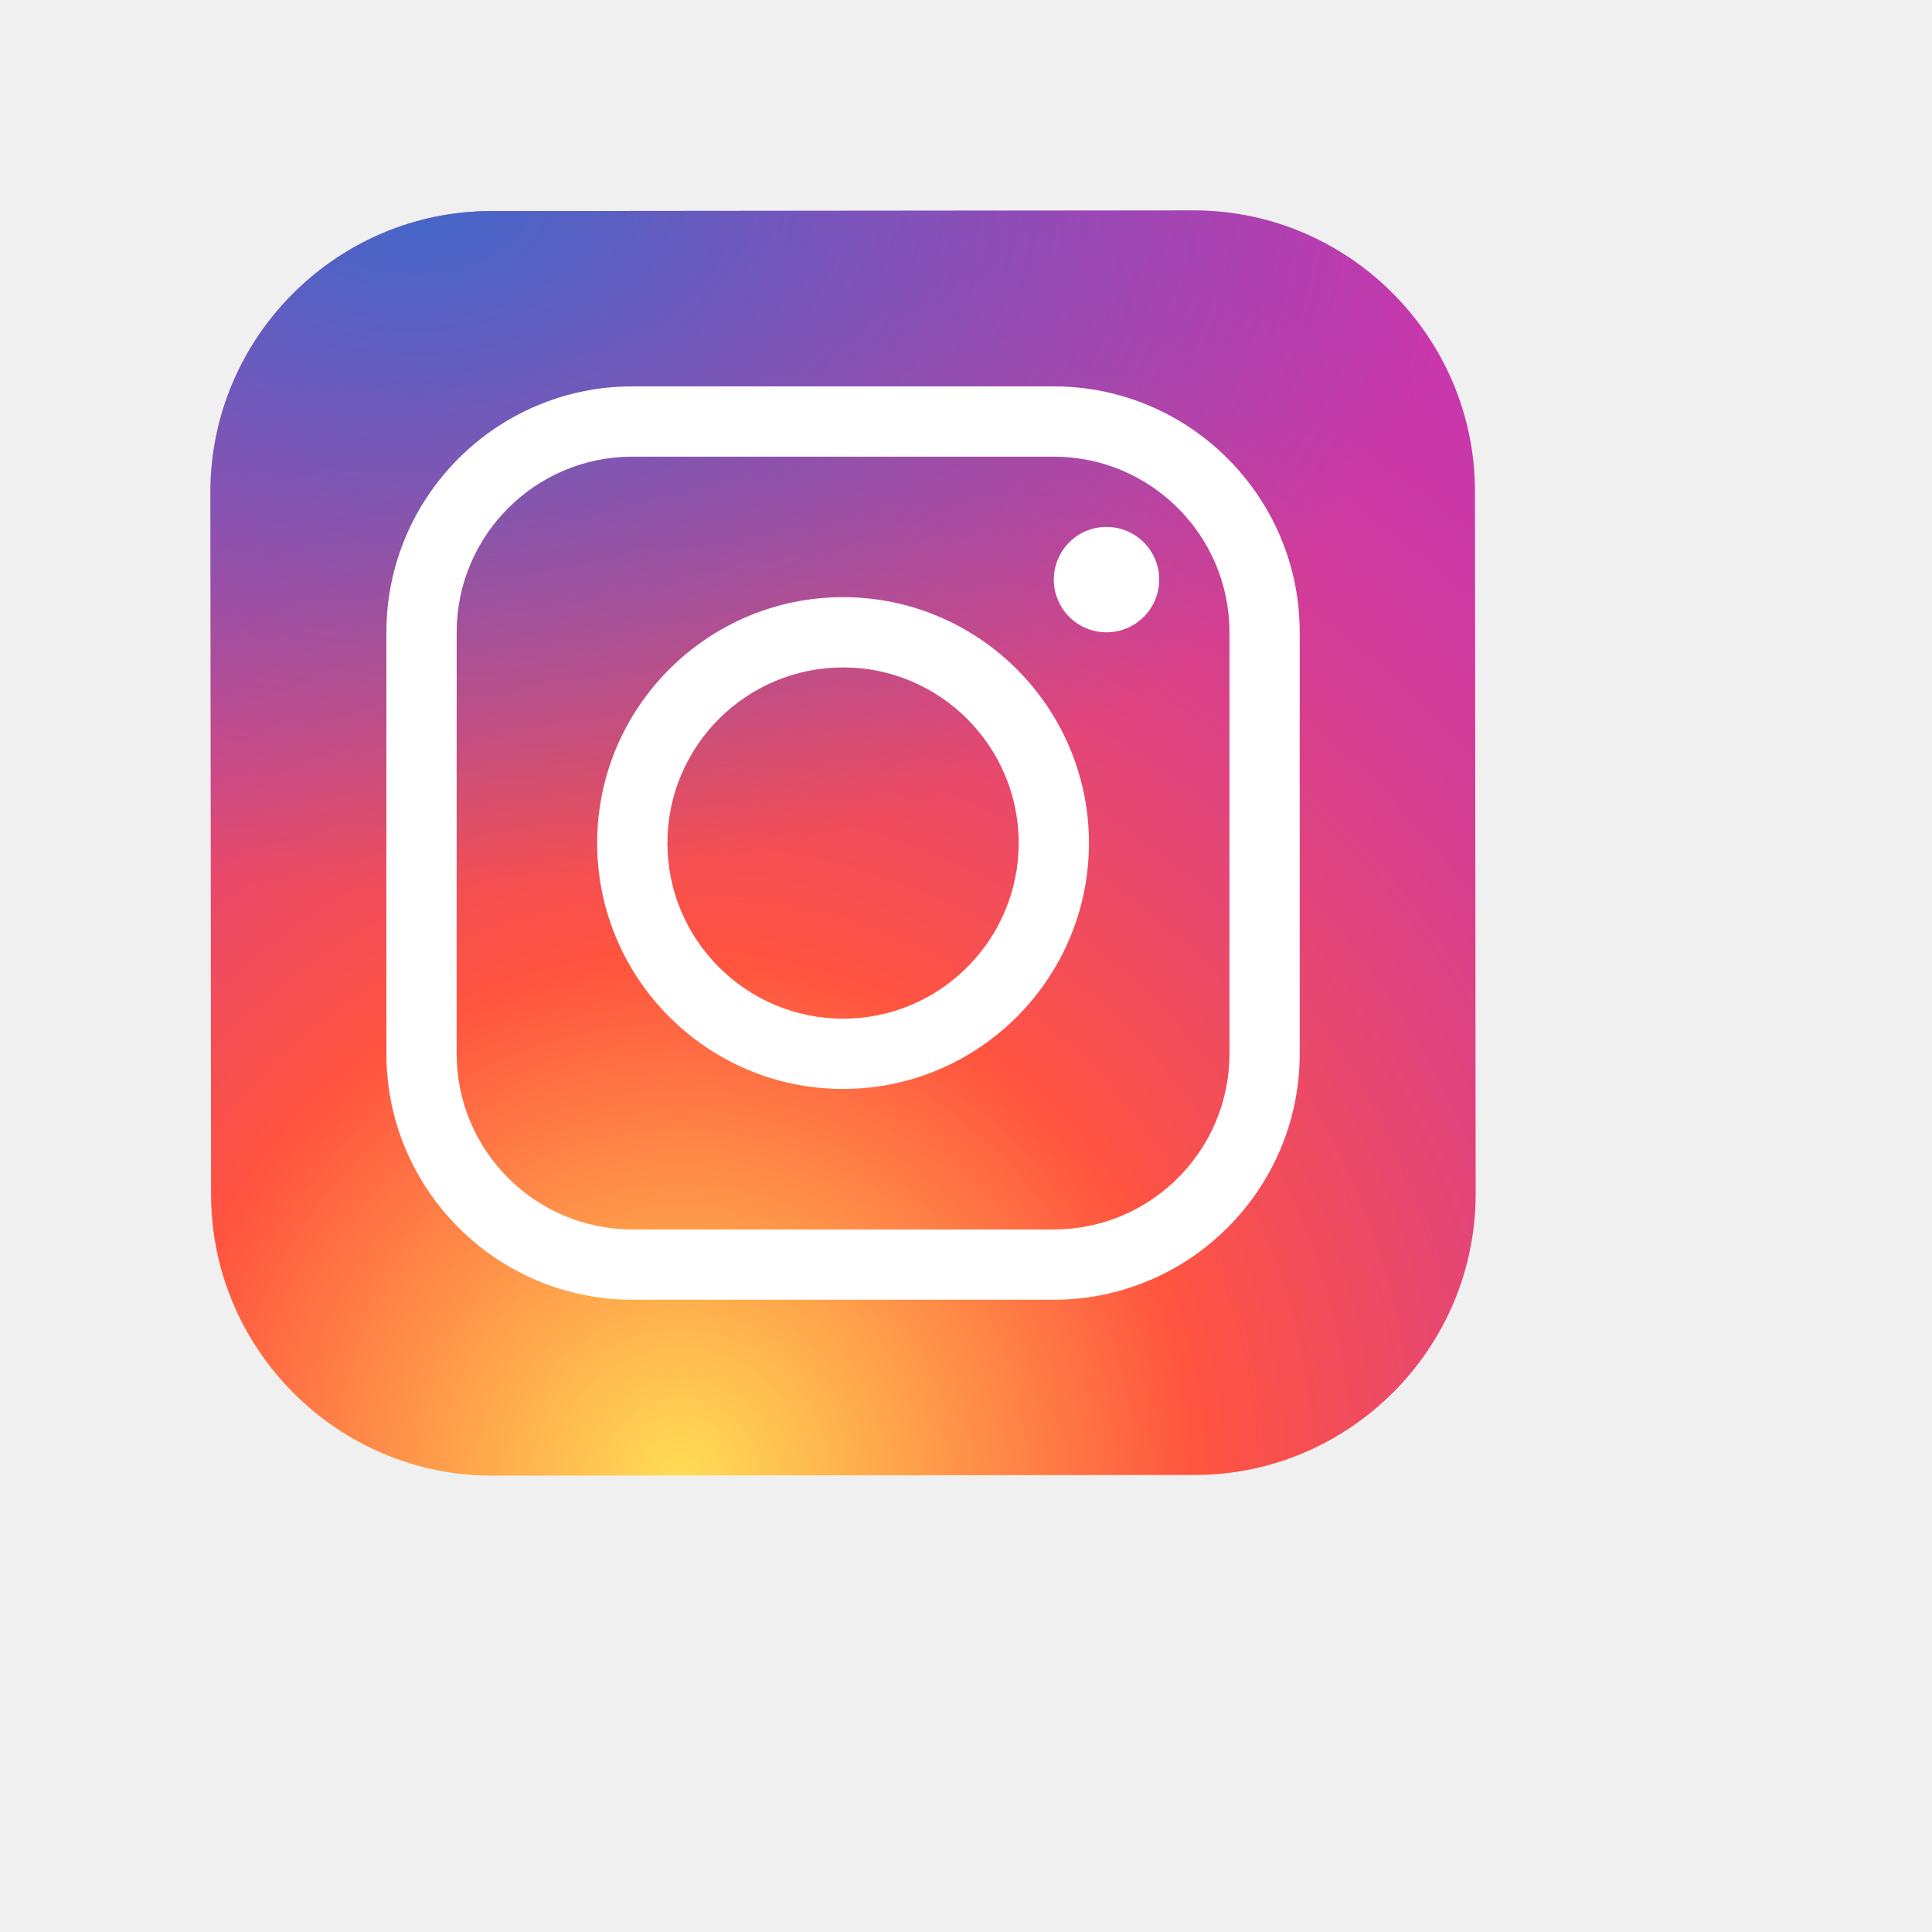
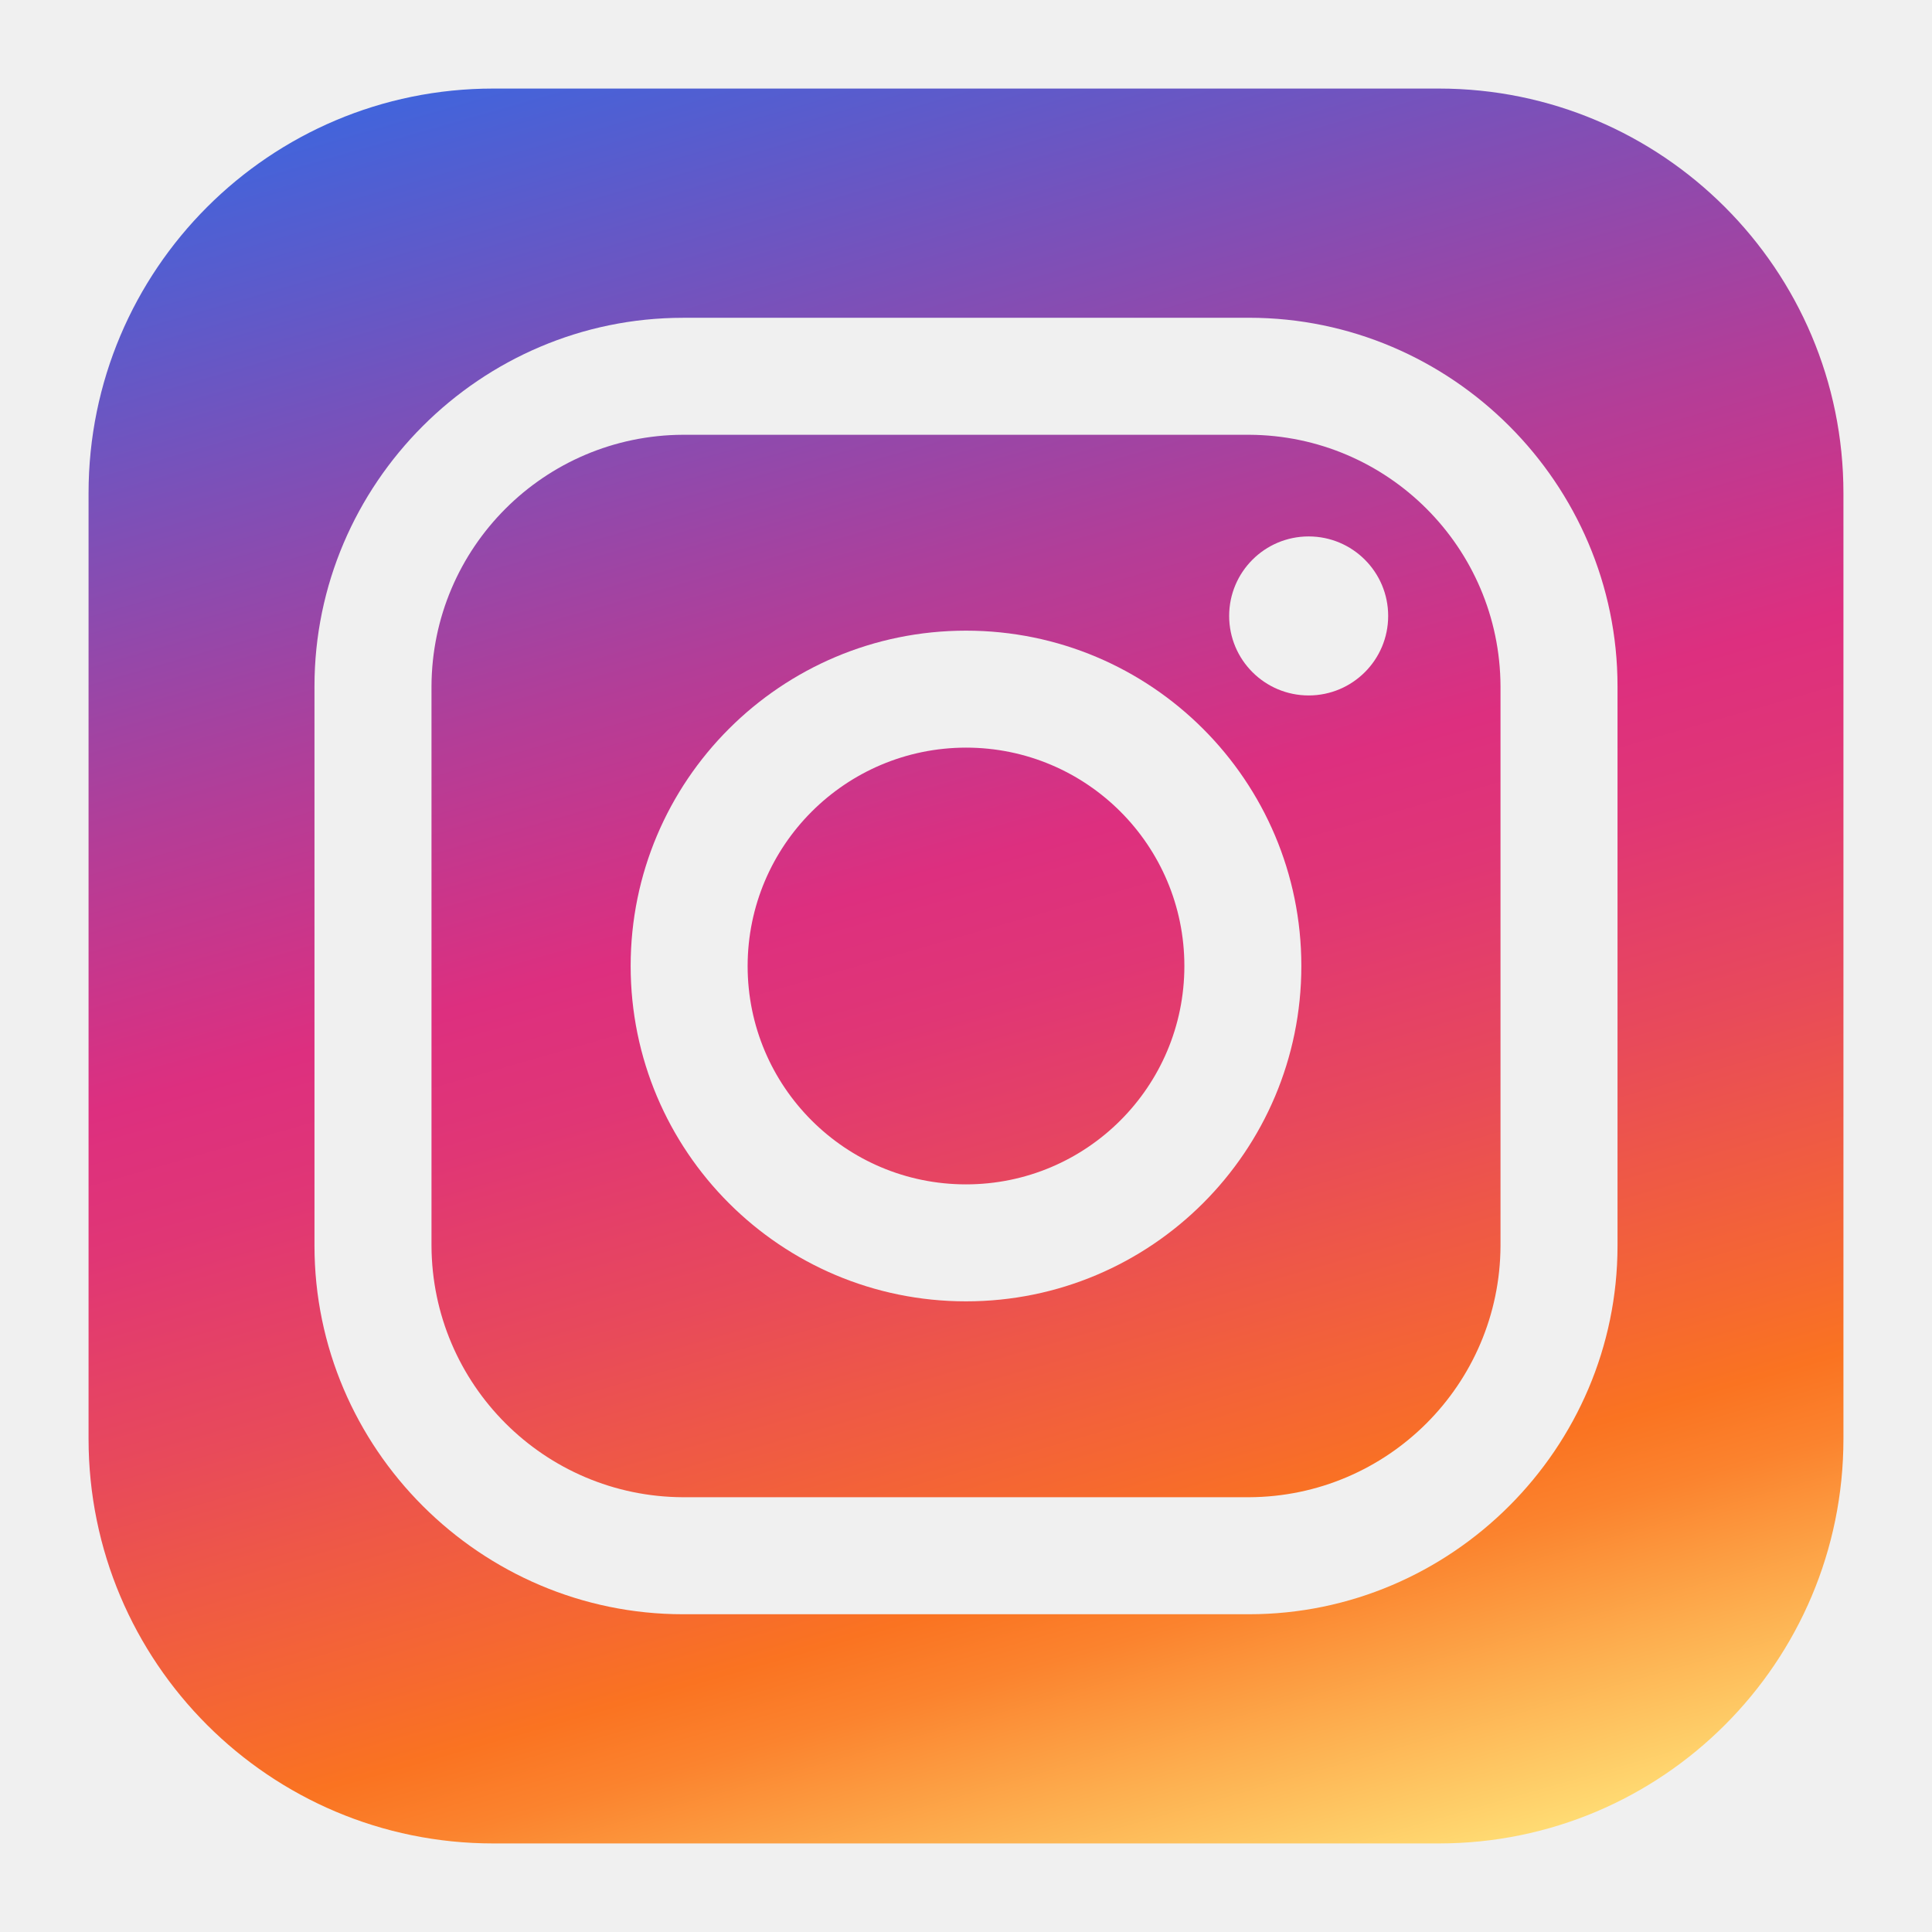
- <svg xmlns="http://www.w3.org/2000/svg" viewBox="0 0 55 55" width="55px" height="55px">
-   <radialGradient id="yOrnnhliCrdS2gy~4tD8ma" cx="19.38" cy="42.035" r="44.899" gradientUnits="userSpaceOnUse">
-     <stop offset="0" stop-color="#fd5" />
-     <stop offset=".328" stop-color="#ff543f" />
-     <stop offset=".348" stop-color="#fc5245" />
-     <stop offset=".504" stop-color="#e64771" />
-     <stop offset=".643" stop-color="#d53e91" />
-     <stop offset=".761" stop-color="#cc39a4" />
-     <stop offset=".841" stop-color="#c837ab" />
-   </radialGradient>
-   <path fill="url(#yOrnnhliCrdS2gy~4tD8ma)" d="M34.017,41.99l-20,0.019c-4.4,0.004-8.003-3.592-8.008-7.992l-0.019-20 c-0.004-4.4,3.592-8.003,7.992-8.008l20-0.019c4.4-0.004,8.003,3.592,8.008,7.992l0.019,20 C42.014,38.383,38.417,41.986,34.017,41.99z" />
-   <radialGradient id="yOrnnhliCrdS2gy~4tD8mb" cx="11.786" cy="5.54" r="29.813" gradientTransform="matrix(1 0 0 .6663 0 1.849)" gradientUnits="userSpaceOnUse">
-     <stop offset="0" stop-color="#4168c9" />
-     <stop offset=".999" stop-color="#4168c9" stop-opacity="0" />
-   </radialGradient>
-   <path fill="url(#yOrnnhliCrdS2gy~4tD8mb)" d="M34.017,41.99l-20,0.019c-4.4,0.004-8.003-3.592-8.008-7.992l-0.019-20 c-0.004-4.4,3.592-8.003,7.992-8.008l20-0.019c4.4-0.004,8.003,3.592,8.008,7.992l0.019,20 C42.014,38.383,38.417,41.986,34.017,41.99z" />
-   <path fill="#fff" d="M24,31c-3.859,0-7-3.14-7-7s3.141-7,7-7s7,3.14,7,7S27.859,31,24,31z M24,19c-2.757,0-5,2.243-5,5 s2.243,5,5,5s5-2.243,5-5S26.757,19,24,19z" />
-   <circle cx="31.5" cy="16.5" r="1.5" fill="#fff" />
-   <path fill="#fff" d="M30,37H18c-3.859,0-7-3.14-7-7V18c0-3.86,3.141-7,7-7h12c3.859,0,7,3.14,7,7v12 C37,33.86,33.859,37,30,37z M18,13c-2.757,0-5,2.243-5,5v12c0,2.757,2.243,5,5,5h12c2.757,0,5-2.243,5-5V18c0-2.757-2.243-5-5-5H18z" />
+ <svg xmlns="http://www.w3.org/2000/svg" viewBox="0 0 512 512">
+   <defs>
+     <linearGradient id="instagram-gradient" x1="328.27" x2="183.73" y1="508.05" y2="3.95" gradientUnits="userSpaceOnUse">
+       <stop offset="0" stop-color="#ffdb73" />
+       <stop offset=".08" stop-color="#fdad4e" />
+       <stop offset=".15" stop-color="#fb832e" />
+       <stop offset=".19" stop-color="#fa7321" />
+       <stop offset=".23" stop-color="#f6692f" />
+       <stop offset=".37" stop-color="#e84a5a" />
+       <stop offset=".48" stop-color="#e03675" />
+       <stop offset=".55" stop-color="#dd2f7f" />
+       <stop offset=".68" stop-color="#b43d97" />
+       <stop offset=".97" stop-color="#4d60d4" />
+       <stop offset="1" stop-color="#4264db" />
+     </linearGradient>
+     <mask id="instagram-mask" maskUnits="userSpaceOnUse">
+       <rect x="0" y="0" width="512" height="512" fill="white" />
+       <path fill="black" d="M331 115.22a66.92 66.92 0 0 1 66.65 66.65v148.26A66.92 66.92 0 0 1 331 396.78H181a66.92 66.92 0 0 1-66.65-66.65V181.87A66.92 66.92 0 0 1 181 115.22h150m0-31H181c-53.71 0-97.66 44-97.66 97.66v148.25c0 53.71 44 97.66 97.66 97.66h150c53.71 0 97.66-44 97.66-97.66V181.87c0-53.71-43.95-97.66-97.66-97.66Z" />
+       <path fill="black" d="M256 198.13A57.87 57.87 0 1 1 198.13 256 57.94 57.94 0 0 1 256 198.13m0-31A88.87 88.87 0 1 0 344.87 256 88.87 88.87 0 0 0 256 167.13Z" />
+       <circle fill="black" cx="346.81" cy="163.23" r="21.07" />
+     </mask>
+   </defs>
+   <rect x="23.47" y="23.47" width="465.06" height="465.06" rx="107.23" ry="107.23" fill="url(#instagram-gradient)" mask="url(#instagram-mask)" />
</svg>
